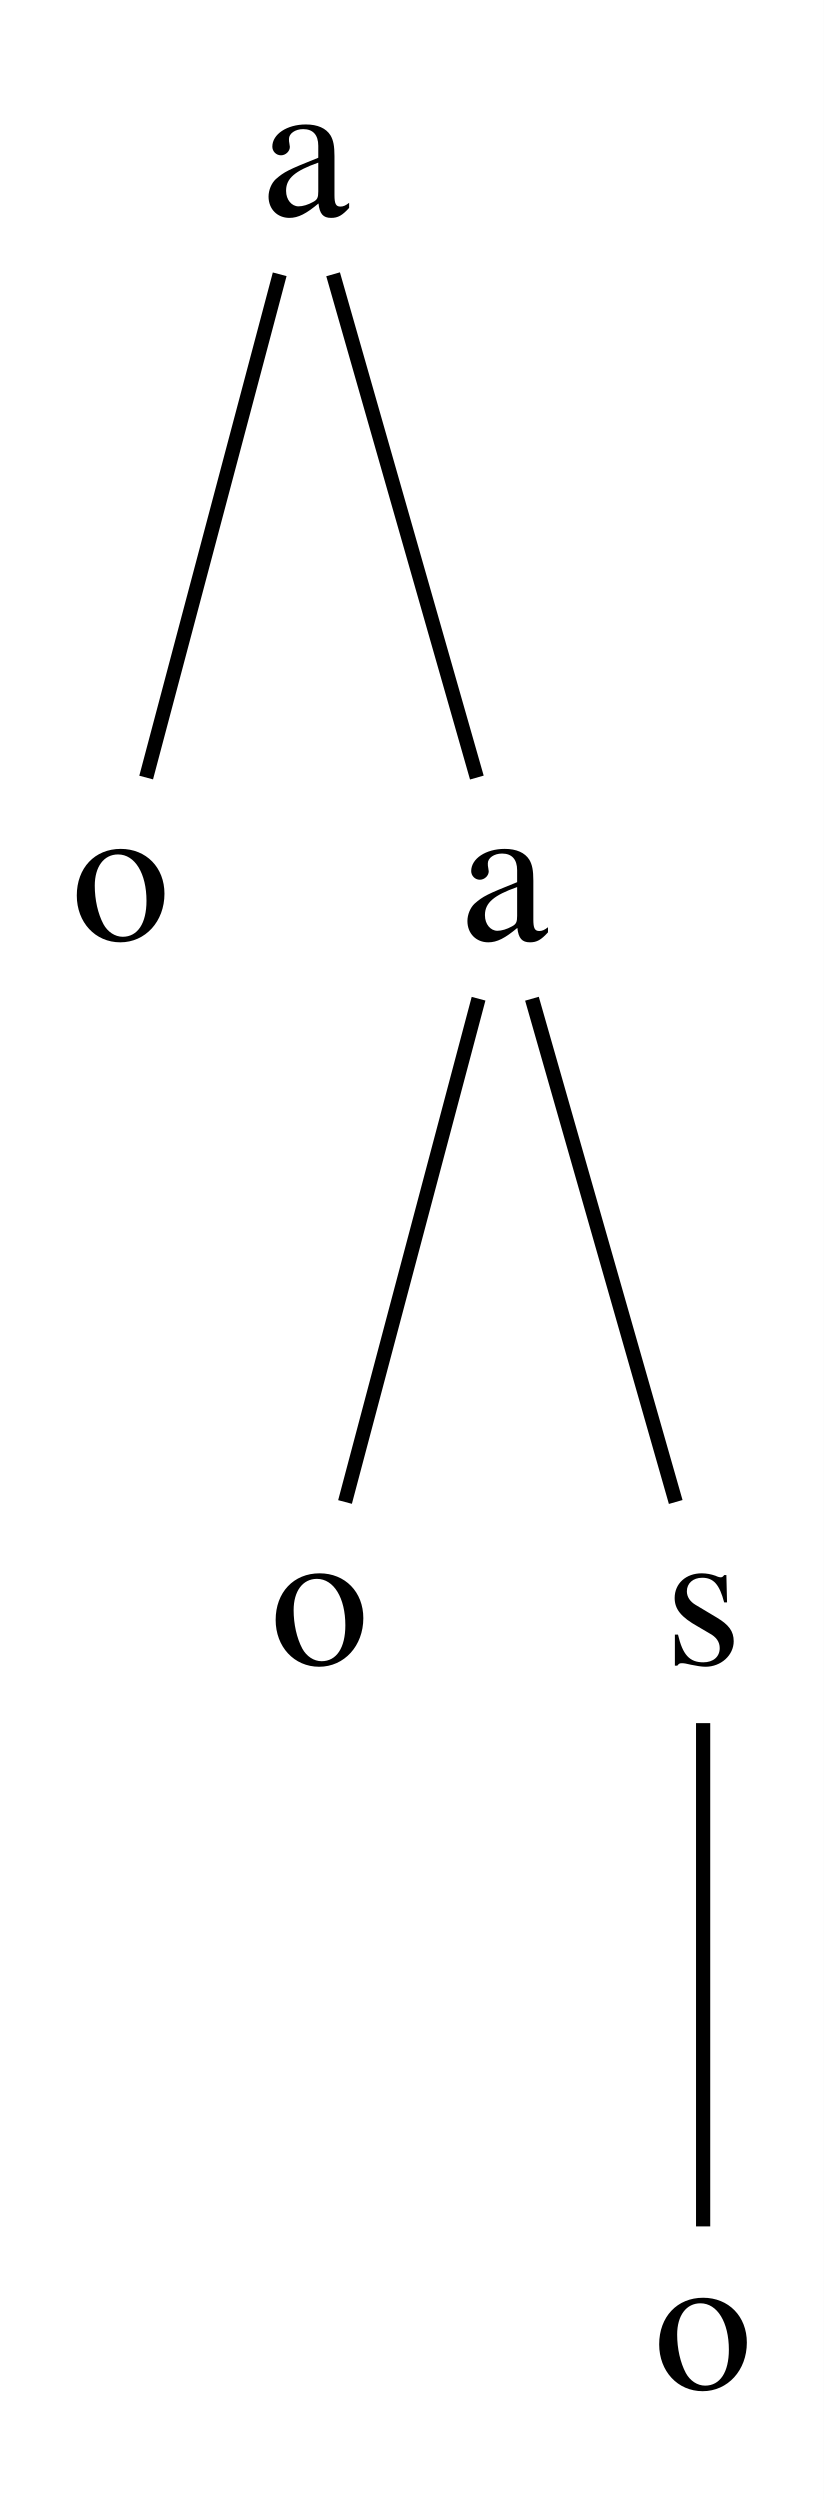
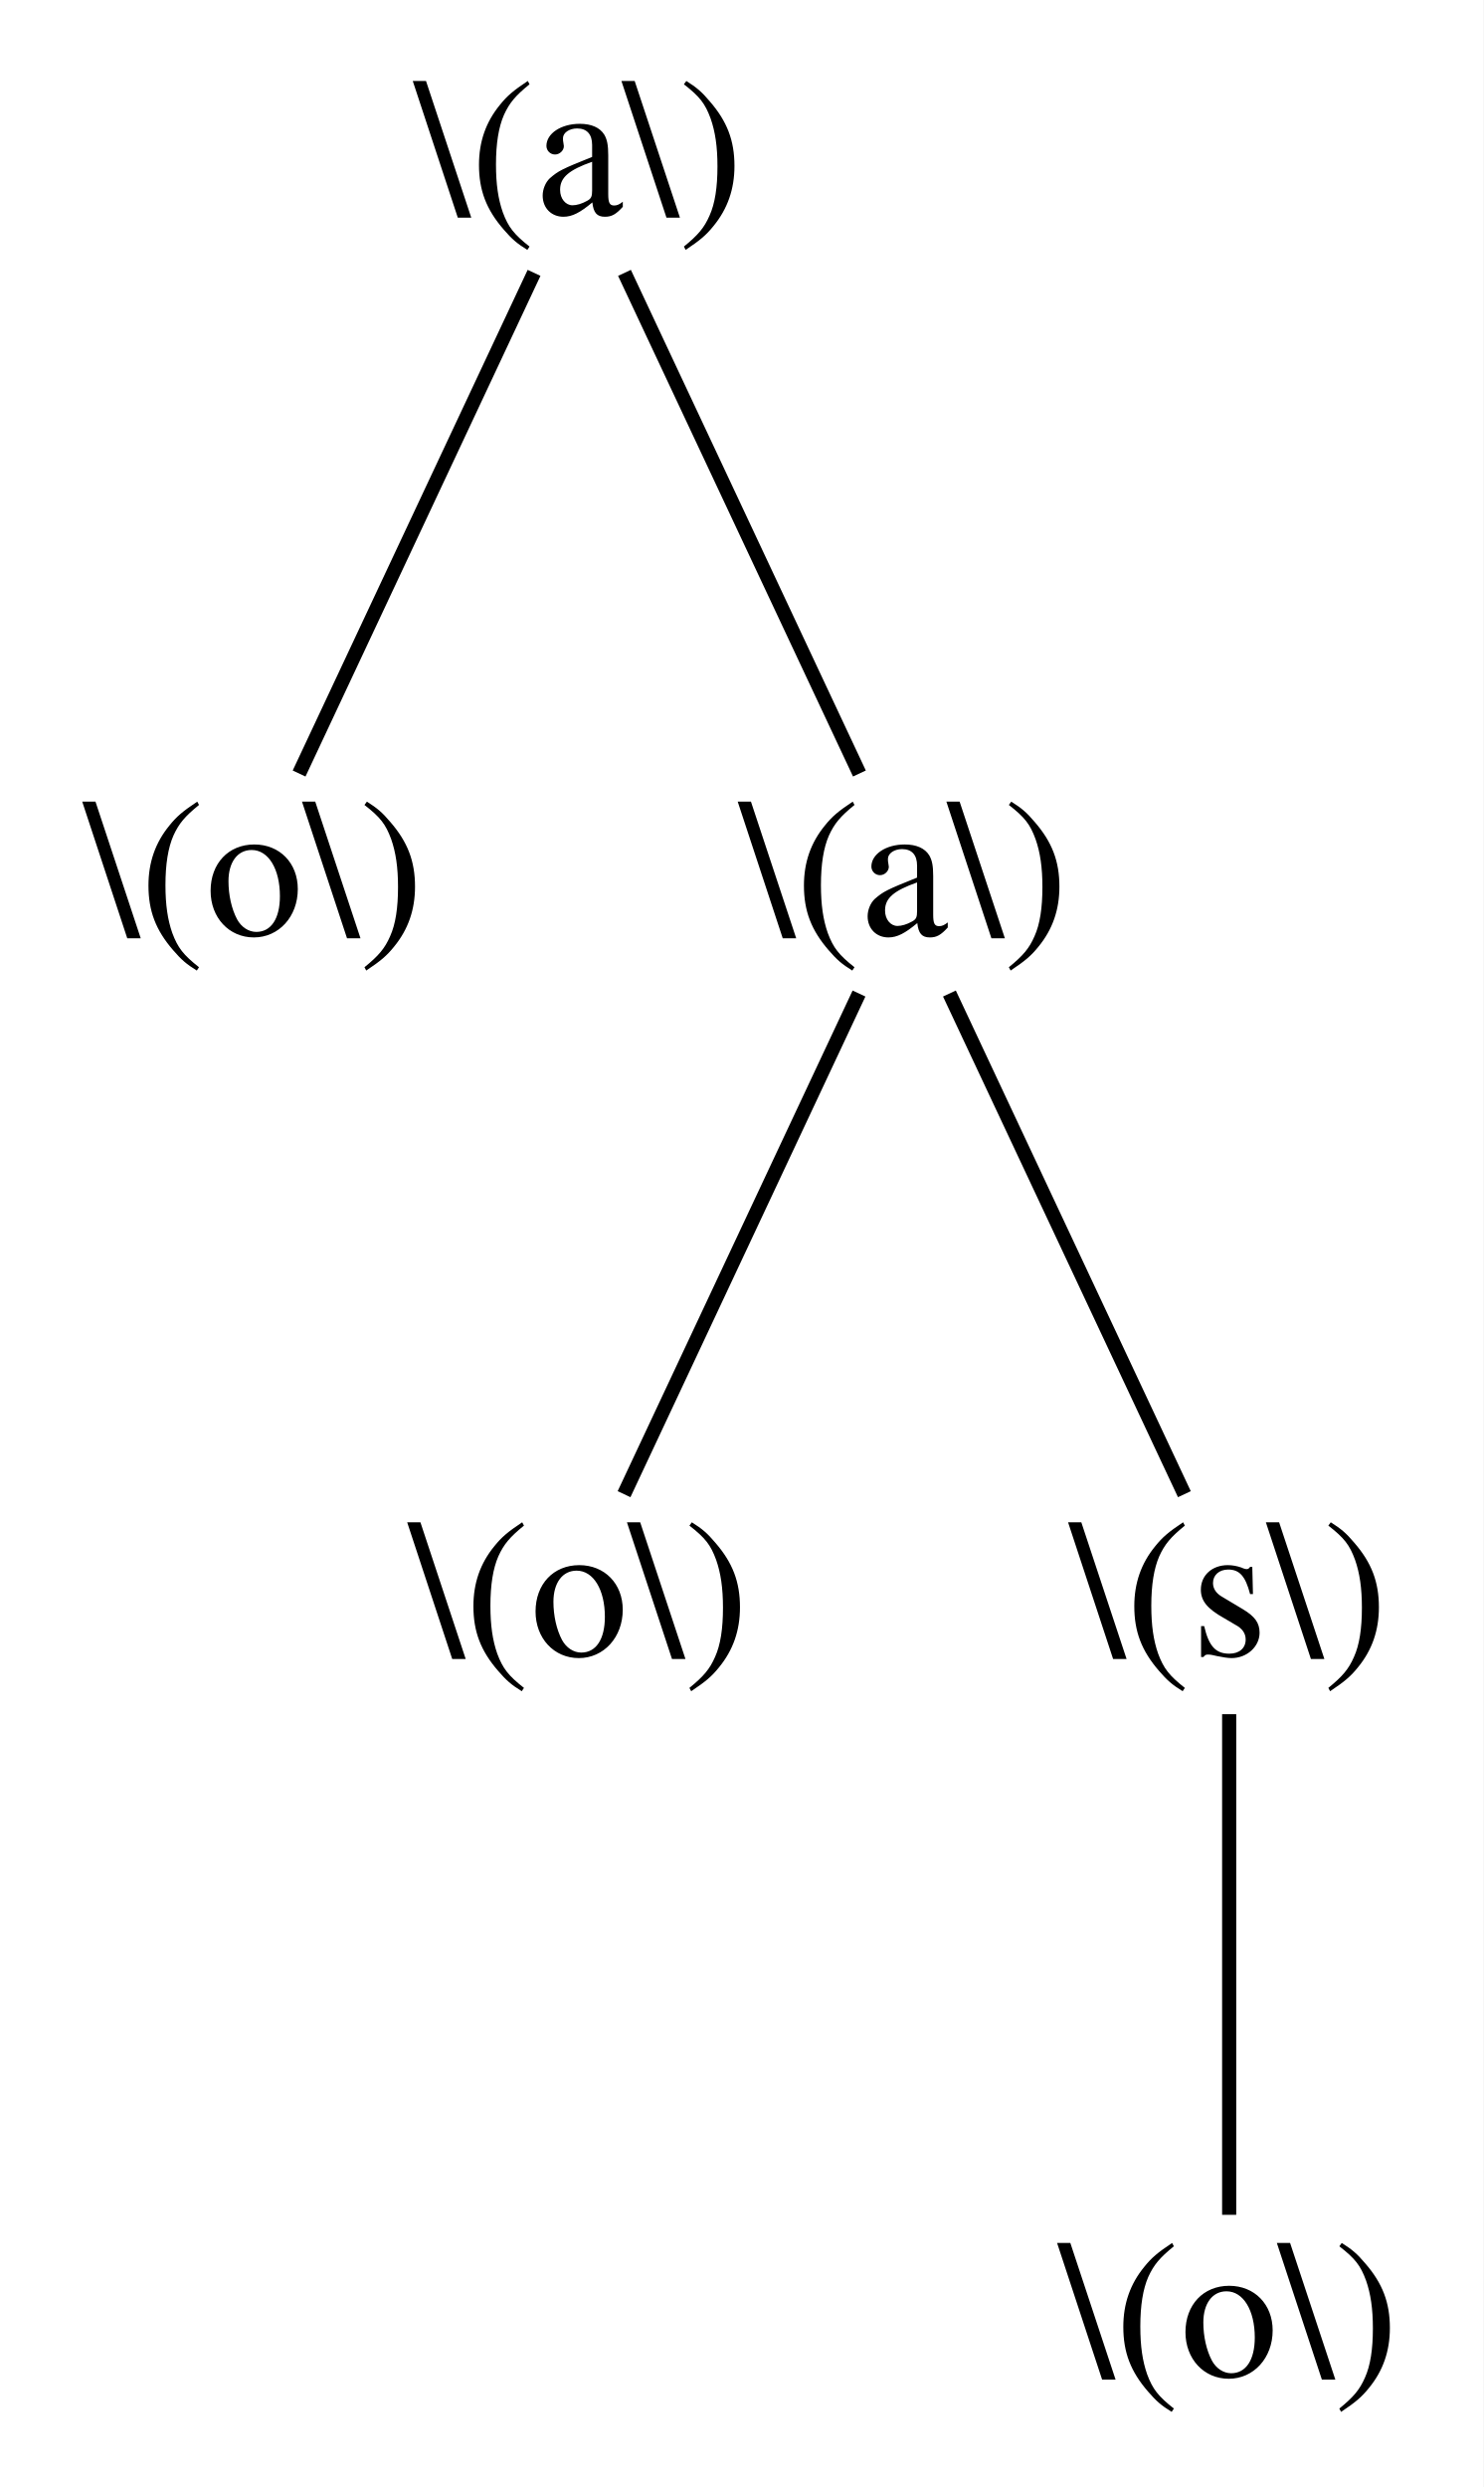
- <svg xmlns="http://www.w3.org/2000/svg" width="58pt" height="176pt" viewBox="0.00 0.00 58.00 176.00">
+ <svg xmlns="http://www.w3.org/2000/svg" width="105pt" height="176pt" viewBox="0.00 0.00 105.00 176.00">
  <g id="graph0" class="graph" transform="scale(1 1) rotate(0) translate(4 172)">
-     <polygon fill="white" stroke="transparent" points="-4,4 -4,-172 54,-172 54,4 -4,4" />
+     <polygon fill="white" stroke="transparent" points="-4,4 -4,-172 101,-172 101,4 -4,4" />
    <g id="node1" class="node">
-       <text text-anchor="middle" x="17.5" y="-156.8" font-family="Times,serif" font-size="14.00">a</text>
+       <text text-anchor="middle" x="37" y="-156.8" font-family="Times,serif" font-size="14.00">\(a\)</text>
    </g>
    <g id="node2" class="node">
-       <text text-anchor="middle" x="4.5" y="-105.8" font-family="Times,serif" font-size="14.00">o</text>
+       <text text-anchor="middle" x="14" y="-105.8" font-family="Times,serif" font-size="14.00">\(o\)</text>
    </g>
    <g id="edge1" class="edge">
-       <path fill="none" stroke="black" d="M15.69,-152.69C13.21,-143.33 8.77,-126.59 6.29,-117.26" />
+       <path fill="none" stroke="black" d="M33.8,-152.69C29.41,-143.33 21.55,-126.59 17.17,-117.26" />
    </g>
    <g id="node3" class="node">
-       <text text-anchor="middle" x="31.5" y="-105.8" font-family="Times,serif" font-size="14.00">a</text>
+       <text text-anchor="middle" x="60" y="-105.8" font-family="Times,serif" font-size="14.00">\(a\)</text>
    </g>
    <g id="edge2" class="edge">
-       <path fill="none" stroke="black" d="M19.45,-152.69C22.12,-143.33 26.9,-126.59 29.57,-117.26" />
+       <path fill="none" stroke="black" d="M40.2,-152.69C44.59,-143.33 52.45,-126.59 56.83,-117.26" />
    </g>
    <g id="node4" class="node">
-       <text text-anchor="middle" x="18.5" y="-54.8" font-family="Times,serif" font-size="14.00">o</text>
+       <text text-anchor="middle" x="37" y="-54.8" font-family="Times,serif" font-size="14.00">\(o\)</text>
    </g>
    <g id="edge3" class="edge">
-       <path fill="none" stroke="black" d="M29.69,-101.69C27.21,-92.33 22.77,-75.59 20.29,-66.26" />
+       <path fill="none" stroke="black" d="M56.8,-101.69C52.41,-92.33 44.55,-75.59 40.17,-66.26" />
    </g>
    <g id="node5" class="node">
-       <text text-anchor="middle" x="45.5" y="-54.8" font-family="Times,serif" font-size="14.00">s</text>
+       <text text-anchor="middle" x="83" y="-54.8" font-family="Times,serif" font-size="14.00">\(s\)</text>
    </g>
    <g id="edge4" class="edge">
-       <path fill="none" stroke="black" d="M33.45,-101.69C36.12,-92.33 40.9,-75.59 43.57,-66.26" />
+       <path fill="none" stroke="black" d="M63.2,-101.69C67.59,-92.33 75.45,-75.59 79.83,-66.26" />
    </g>
    <g id="node6" class="node">
-       <text text-anchor="middle" x="45.5" y="-3.8" font-family="Times,serif" font-size="14.00">o</text>
+       <text text-anchor="middle" x="83" y="-3.8" font-family="Times,serif" font-size="14.00">\(o\)</text>
    </g>
    <g id="edge5" class="edge">
-       <path fill="none" stroke="black" d="M45.5,-50.69C45.5,-41.33 45.5,-24.59 45.5,-15.26" />
+       <path fill="none" stroke="black" d="M83,-50.69C83,-41.33 83,-24.59 83,-15.26" />
    </g>
  </g>
</svg>
